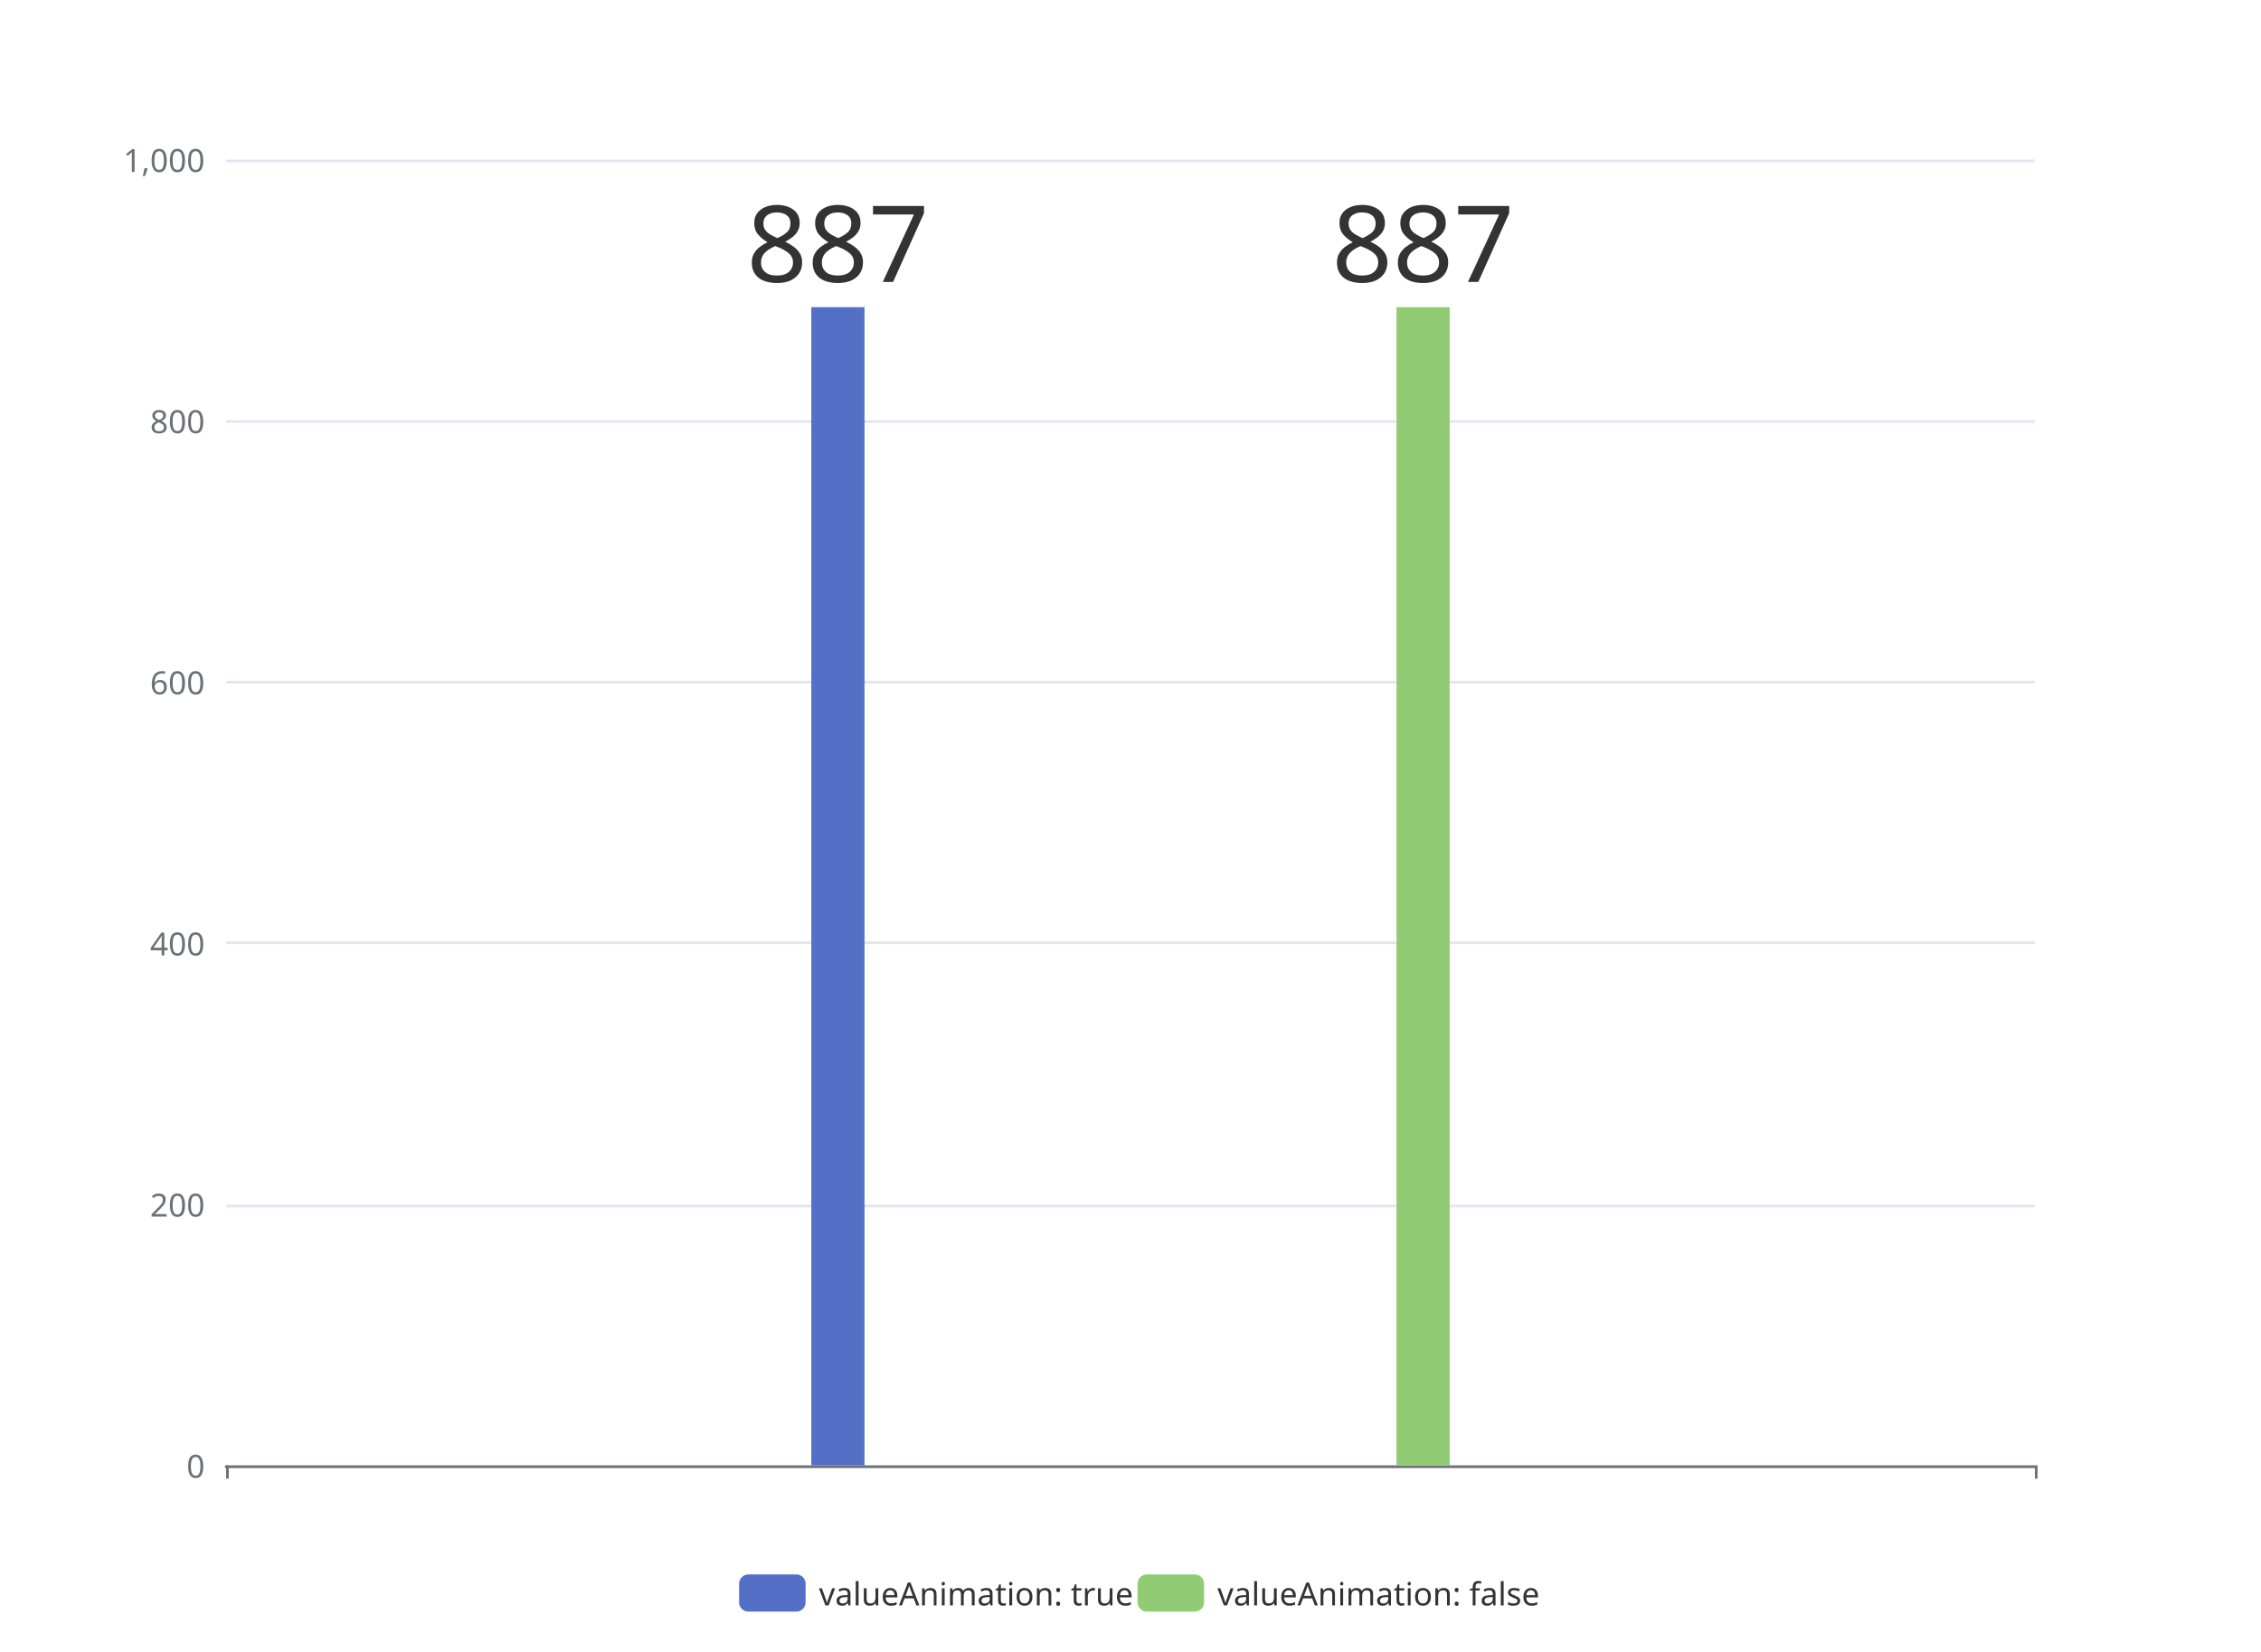
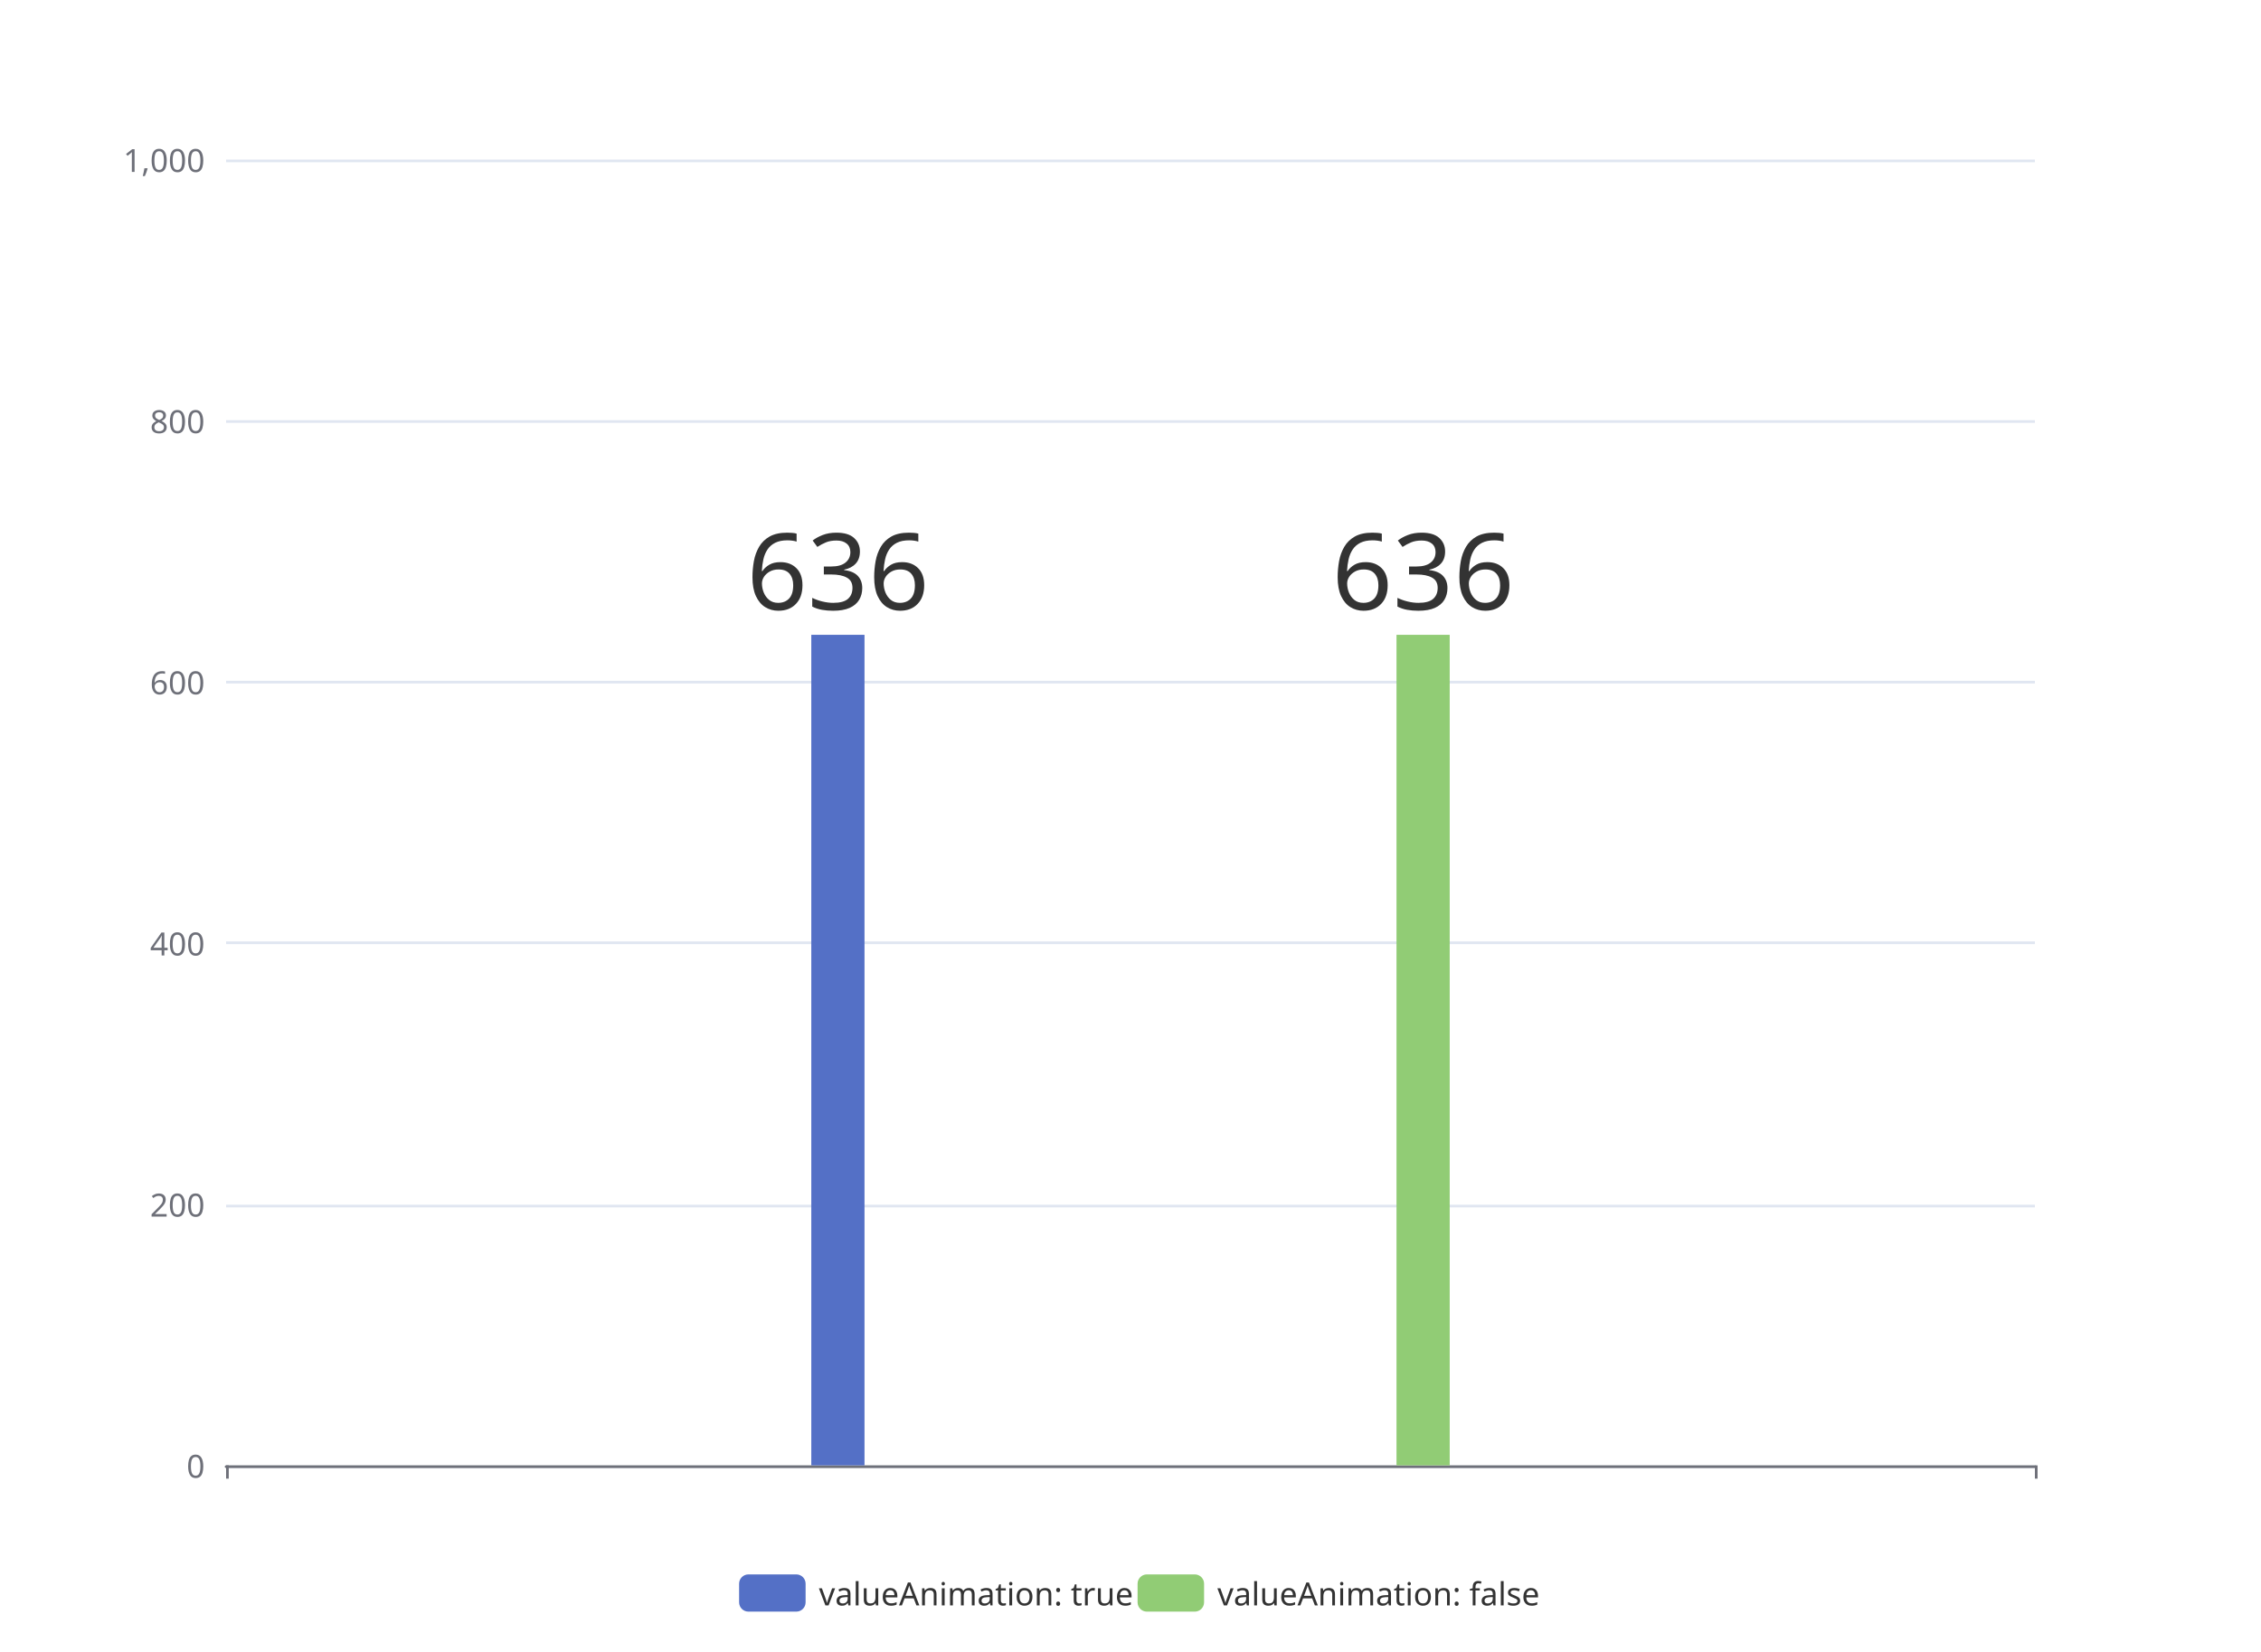
<svg xmlns="http://www.w3.org/2000/svg" width="850" height="621" version="1.1" baseProfile="full" viewBox="0 0 850 621">
  <rect width="850" height="621" x="0" y="0" fill="none" />
  <path d="M85 551.5L765 551.5" fill="transparent" stroke="#E0E6F1" class="zr0-cls-0" />
  <path d="M85 453.5L765 453.5" fill="transparent" stroke="#E0E6F1" class="zr0-cls-0" />
  <path d="M85 354.5L765 354.5" fill="transparent" stroke="#E0E6F1" class="zr0-cls-0" />
  <path d="M85 256.5L765 256.5" fill="transparent" stroke="#E0E6F1" class="zr0-cls-0" />
  <path d="M85 158.5L765 158.5" fill="transparent" stroke="#E0E6F1" class="zr0-cls-0" />
  <path d="M85 60.5L765 60.5" fill="transparent" stroke="#E0E6F1" class="zr0-cls-0" />
  <path d="M85 551.5L765 551.5" fill="transparent" stroke="#6E7079" stroke-linecap="round" class="zr0-cls-0" />
  <path d="M85.5 551L85.5 556" fill="transparent" stroke="#6E7079" class="zr0-cls-0" />
  <path d="M765.5 551L765.5 556" fill="transparent" stroke="#6E7079" class="zr0-cls-0" />
  <text dominant-baseline="central" text-anchor="end" style="font-size:12px;font-family:sans-serif;" transform="translate(77 551)" fill="#6E7079">0</text>
  <text dominant-baseline="central" text-anchor="end" style="font-size:12px;font-family:sans-serif;" transform="translate(77 452.8)" fill="#6E7079">200</text>
  <text dominant-baseline="central" text-anchor="end" style="font-size:12px;font-family:sans-serif;" transform="translate(77 354.6)" fill="#6E7079">400</text>
  <text dominant-baseline="central" text-anchor="end" style="font-size:12px;font-family:sans-serif;" transform="translate(77 256.4)" fill="#6E7079">600</text>
  <text dominant-baseline="central" text-anchor="end" style="font-size:12px;font-family:sans-serif;" transform="translate(77 158.2)" fill="#6E7079">800</text>
  <text dominant-baseline="central" text-anchor="end" style="font-size:12px;font-family:sans-serif;" transform="translate(77 60)" fill="#6E7079">1,000</text>
-   <path d="M305 551l20 0l0 -435.5l-20 0Z" fill="#5470c6" ecmeta_series_index="0" ecmeta_data_index="0" ecmeta_ssr_type="chart" class="zr0-cls-1 zr0-cls-2" />
-   <path d="M525 551l20 0l0 -435.5l-20 0Z" fill="#91cc75" ecmeta_series_index="1" ecmeta_data_index="0" ecmeta_ssr_type="chart" class="zr0-cls-3 zr0-cls-4" />
-   <text dominant-baseline="central" text-anchor="middle" style="font-size:40px;font-family:sans-serif;" y="-20" transform="translate(315 110.483)" fill="#333" stroke="rgb(255,255,255)" stroke-width="2" paint-order="stroke" stroke-miterlimit="2">887</text>
-   <text dominant-baseline="central" text-anchor="middle" style="font-size:40px;font-family:sans-serif;" y="-20" transform="translate(535 110.483)" fill="#333" stroke="rgb(255,255,255)" stroke-width="2" paint-order="stroke" stroke-miterlimit="2">887</text>
+   <path d="M305 551l20 0l0 -312.3l-20 0Z" fill="#5470c6" ecmeta_series_index="0" ecmeta_data_index="0" ecmeta_ssr_type="chart" class="zr0-cls-1 zr0-cls-2" />
+   <path d="M525 551l20 0l0 -312.3l-20 0Z" fill="#91cc75" ecmeta_series_index="1" ecmeta_data_index="0" ecmeta_ssr_type="chart" class="zr0-cls-3 zr0-cls-4" />
+   <text dominant-baseline="central" text-anchor="middle" style="font-size:40px;font-family:sans-serif;" y="-20" transform="translate(315 233.724)" fill="#333" stroke="rgb(255,255,255)" stroke-width="2" paint-order="stroke" stroke-miterlimit="2">636</text>
+   <text dominant-baseline="central" text-anchor="middle" style="font-size:40px;font-family:sans-serif;" y="-20" transform="translate(535 233.724)" fill="#333" stroke="rgb(255,255,255)" stroke-width="2" paint-order="stroke" stroke-miterlimit="2">636</text>
  <path d="M-5 -5l304.3 0l0 24l-304.3 0Z" transform="translate(277.86 592)" fill="rgb(0,0,0)" fill-opacity="0" stroke="#ccc" stroke-width="0" class="zr0-cls-0" />
  <path d="M3.5 0L21.5 0A3.5 3.5 0 0 1 25 3.5L25 10.5A3.5 3.5 0 0 1 21.5 14L3.5 14A3.5 3.5 0 0 1 0 10.5L0 3.5A3.5 3.5 0 0 1 3.5 0" transform="translate(277.86 592)" fill="#5470c6" ecmeta_series_index="0" ecmeta_data_index="0" ecmeta_ssr_type="legend" ecmeta_silent="true" class="zr0-cls-0" />
  <text dominant-baseline="central" text-anchor="start" style="font-size:12px;font-family:sans-serif;" xml:space="preserve" x="30" y="7" transform="translate(277.86 592)" fill="#333">valueAnimation: true</text>
  <path d="M0 0l139.8 0l0 14l-139.8 0Z" transform="translate(277.86 592)" fill="transparent" ecmeta_series_index="0" ecmeta_data_index="0" ecmeta_ssr_type="legend" class="zr0-cls-5" />
  <path d="M3.5 0L21.5 0A3.5 3.5 0 0 1 25 3.5L25 10.5A3.5 3.5 0 0 1 21.5 14L3.5 14A3.5 3.5 0 0 1 0 10.5L0 3.5A3.5 3.5 0 0 1 3.5 0" transform="translate(427.66 592)" fill="#91cc75" ecmeta_series_index="1" ecmeta_data_index="1" ecmeta_ssr_type="legend" ecmeta_silent="true" class="zr0-cls-0" />
  <text dominant-baseline="central" text-anchor="start" style="font-size:12px;font-family:sans-serif;" xml:space="preserve" x="30" y="7" transform="translate(427.66 592)" fill="#333">valueAnimation: false</text>
  <path d="M0 0l144.5 0l0 14l-144.5 0Z" transform="translate(427.66 592)" fill="transparent" ecmeta_series_index="1" ecmeta_data_index="1" ecmeta_ssr_type="legend" class="zr0-cls-5" />
  <style>
.zr0-cls-0:hover {
pointer-events:none;
}
.zr0-cls-1 {
animation:zr0-ani-0 1s cubic-bezier(0.65,0,0.35,1) both;
}
.zr0-cls-2:hover {
cursor:pointer;
fill:rgba(92,123,217,1);
}
.zr0-cls-3 {
animation:zr0-ani-1 1s cubic-bezier(0.65,0,0.35,1) both;
}
.zr0-cls-4:hover {
cursor:pointer;
fill:rgba(159,224,128,1);
}
.zr0-cls-5:hover {
cursor:pointer;
fill:rgba(0,0,0,0);
}
@keyframes zr0-ani-0 {
0% {
d:path("M305 551l20 0l0 0l-20 0Z");
}
100% {
- d:path("M305 551l20 0l0 -435.5l-20 0Z");
+ d:path("M305 551l20 0l0 -312.3l-20 0Z");
}
}
@keyframes zr0-ani-1 {
0% {
d:path("M525 551l20 0l0 0l-20 0Z");
}
100% {
- d:path("M525 551l20 0l0 -435.5l-20 0Z");
+ d:path("M525 551l20 0l0 -312.3l-20 0Z");
}
}


</style>
</svg>
